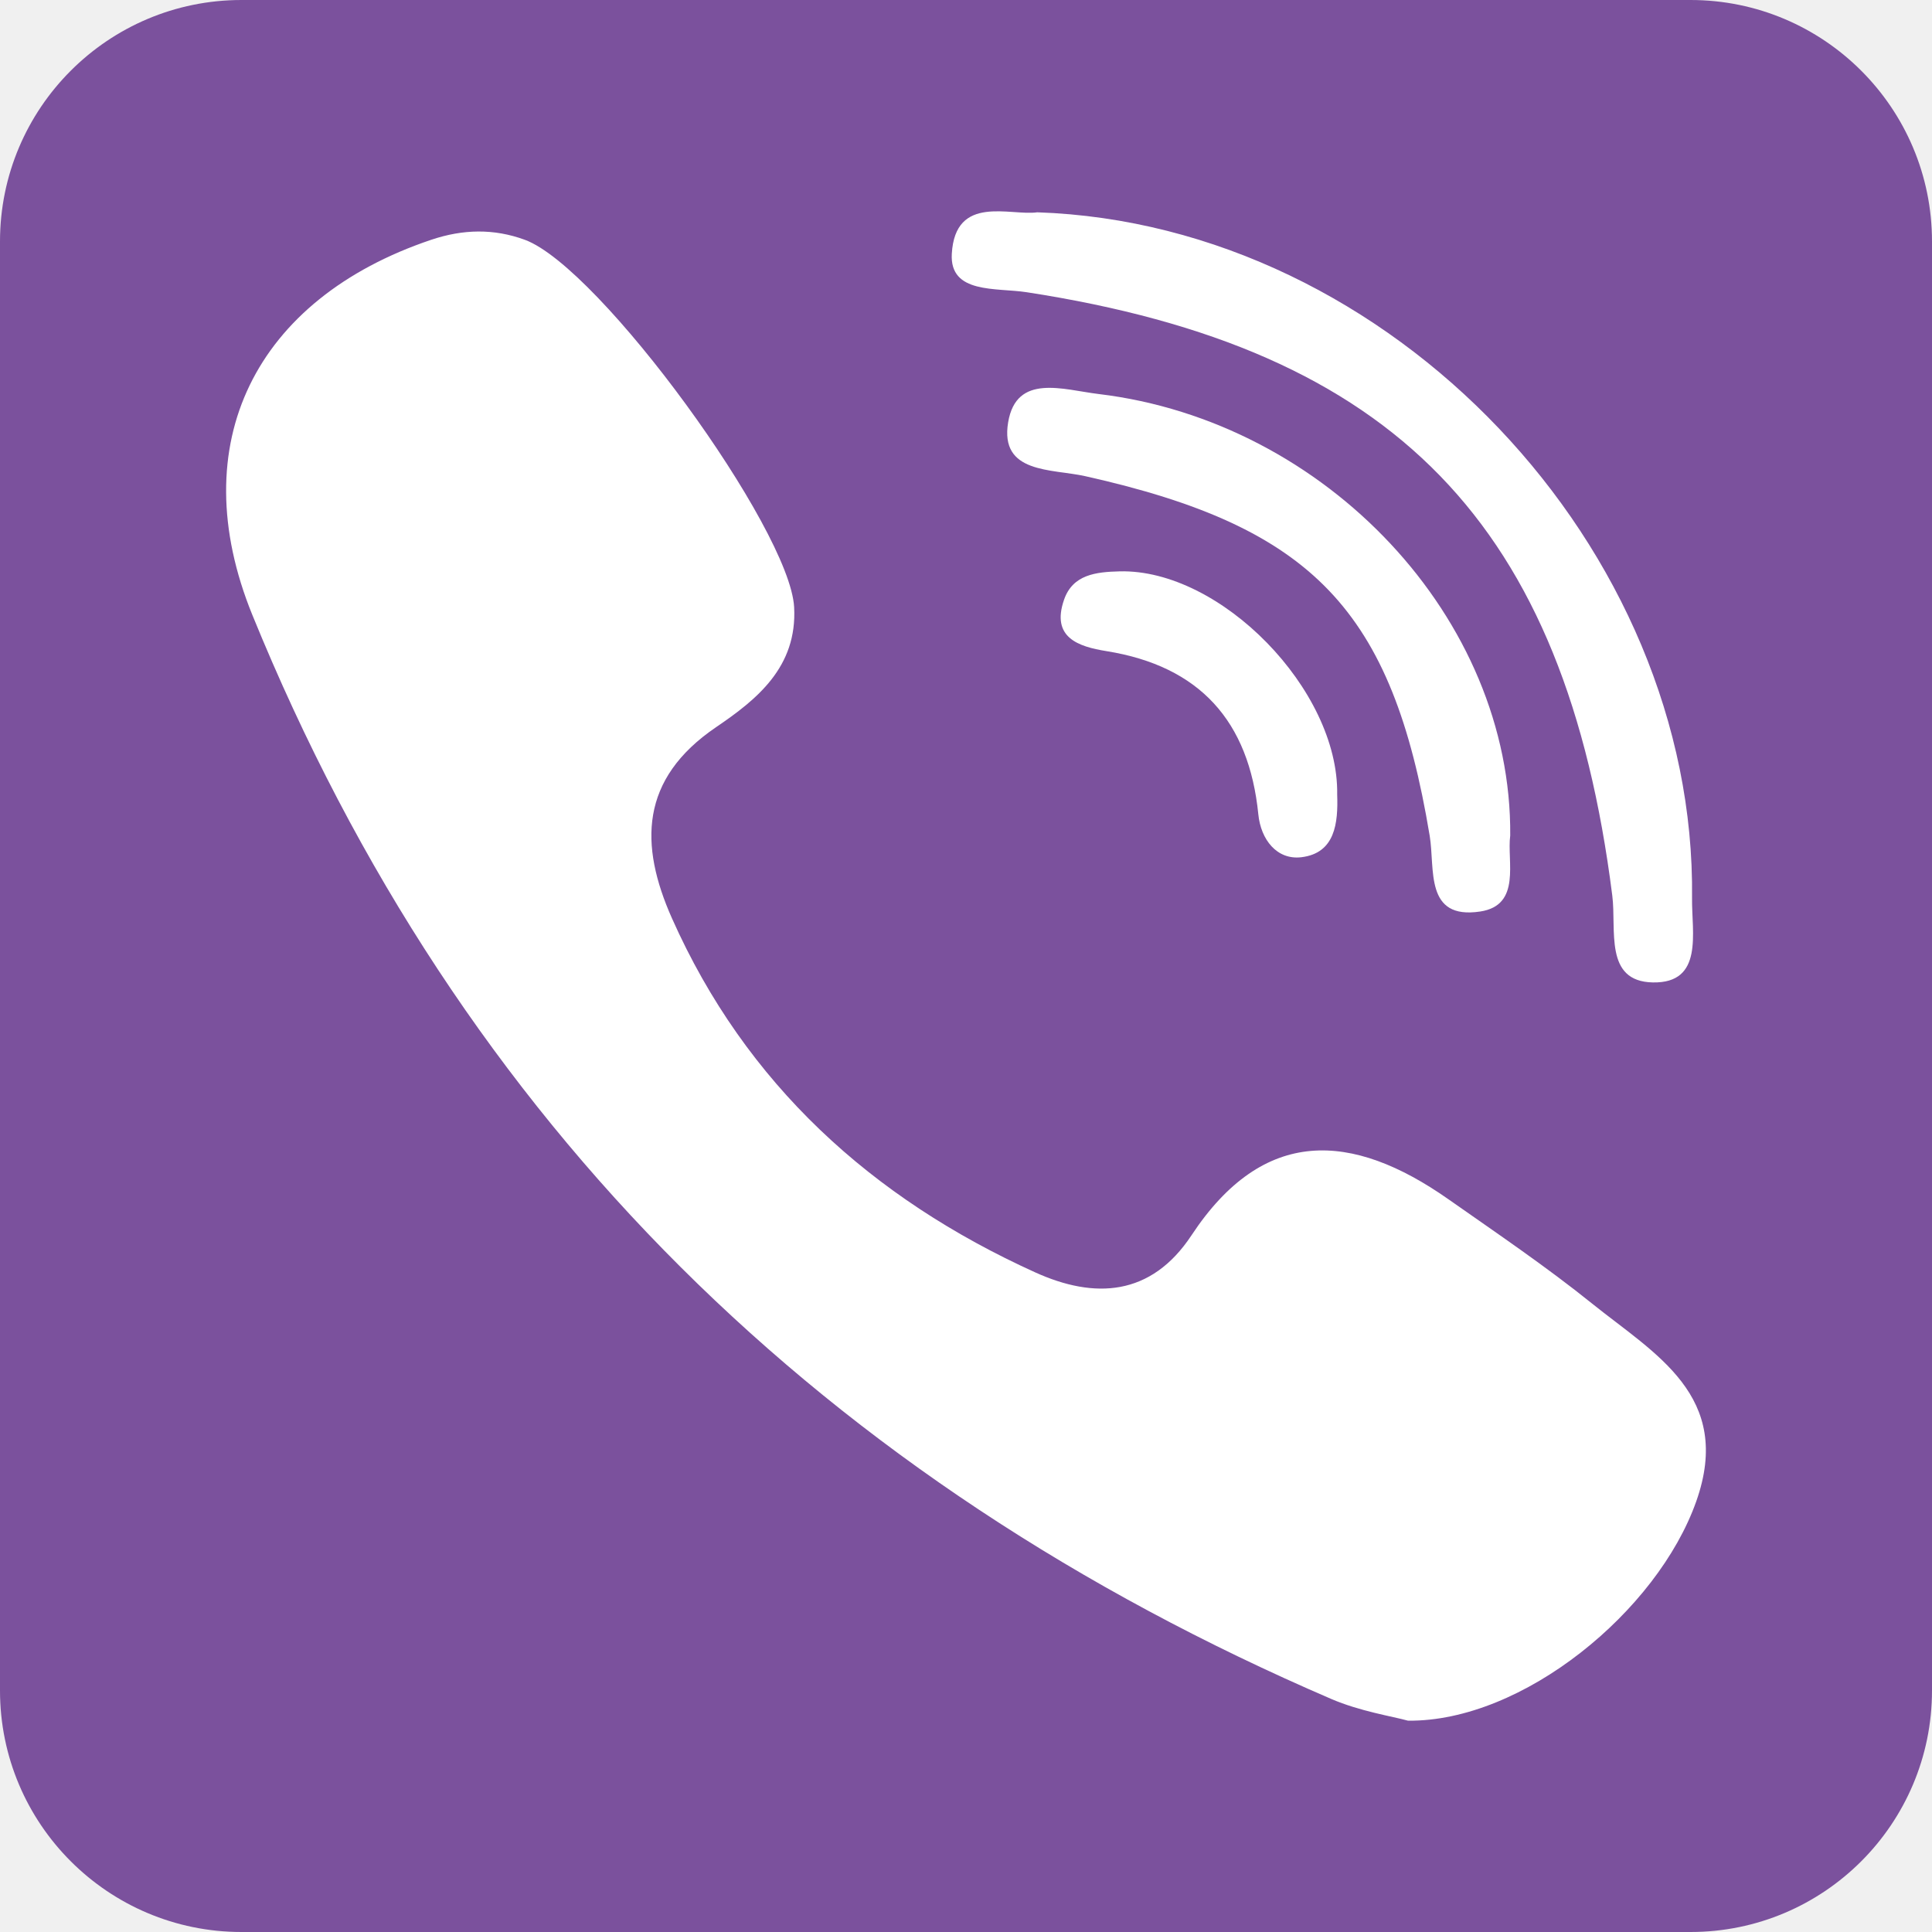
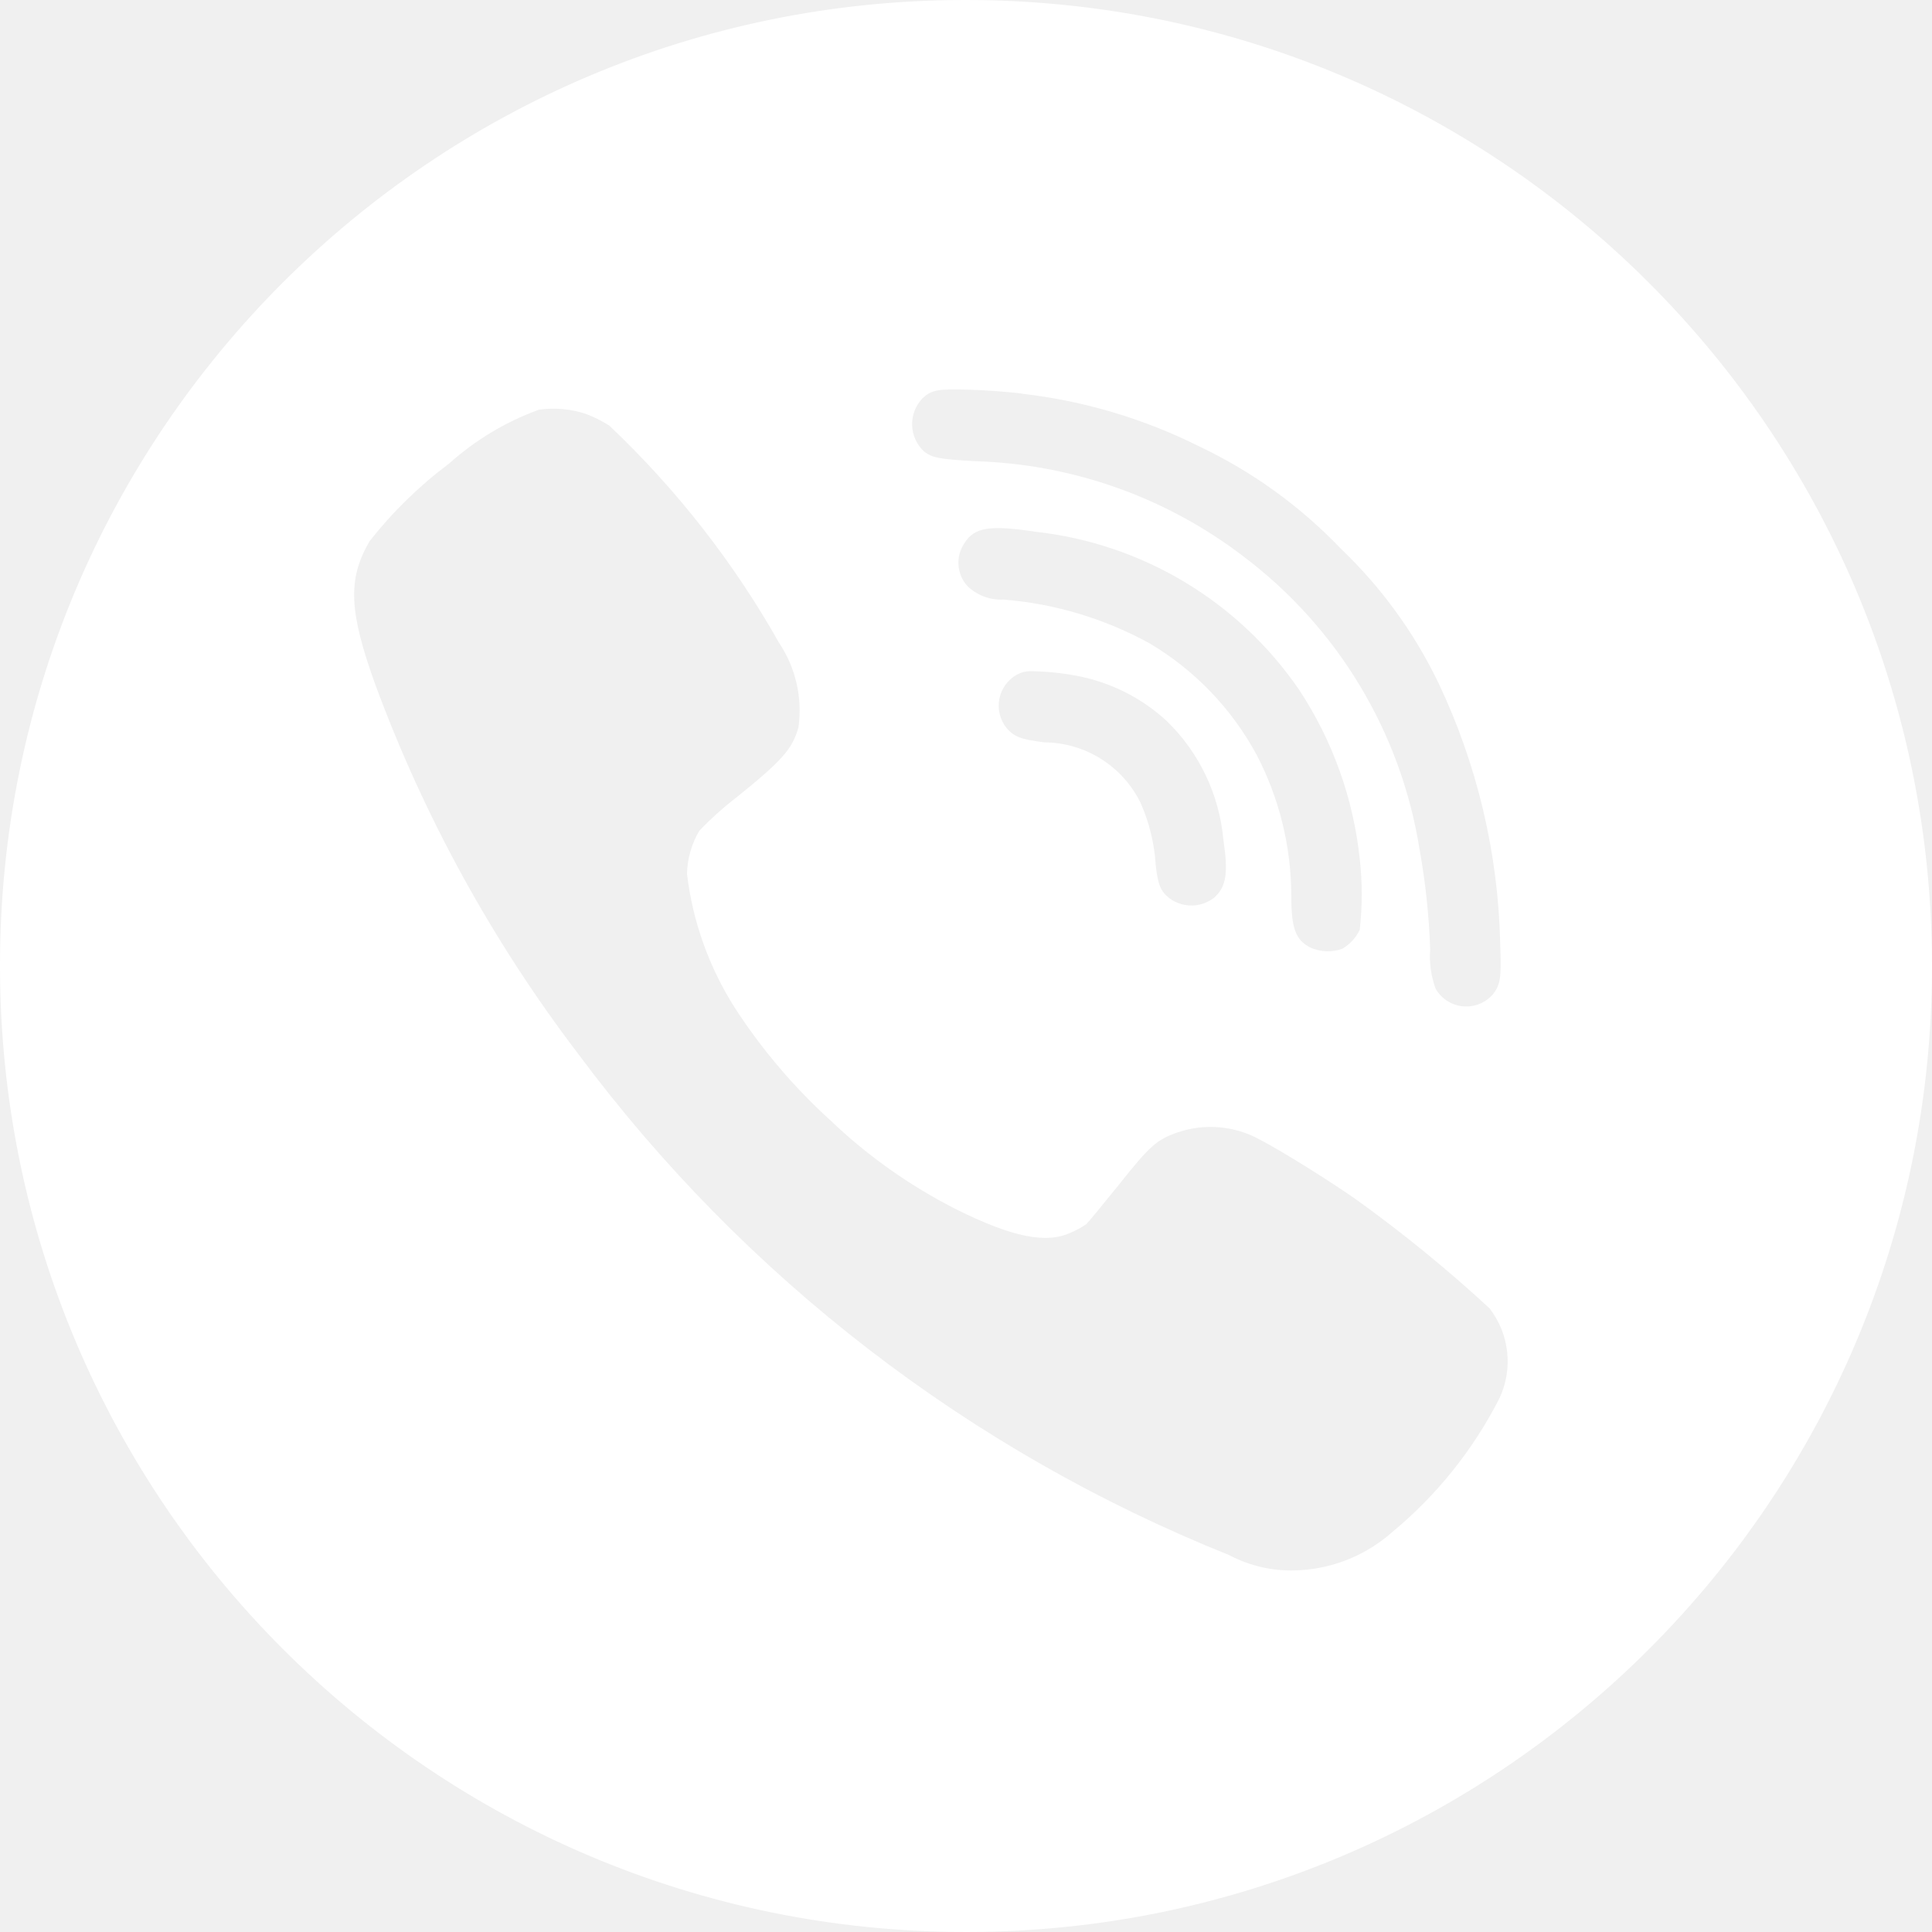
- <svg xmlns="http://www.w3.org/2000/svg" height="2500" viewBox="0 0 512 512" width="2500">
-   <rect height="512" rx="64" ry="64" width="512" fill="#7b519d" />
-   <g fill="#fff" fill-rule="evenodd">
-     <path d="M421.915 345.457c-12.198-9.82-25.233-18.634-38.064-27.638-25.59-17.973-48.996-19.37-68.091 9.546-10.723 16.234-25.734 16.945-41.43 9.823-43.27-19.62-76.683-49.85-96.255-93.83-8.658-19.458-8.544-36.903 11.713-50.665 10.725-7.278 21.53-15.89 20.666-31.793-1.128-20.736-51.475-90.033-71.357-97.347-8.227-3.027-16.42-2.83-24.79-.017-46.62 15.678-65.93 54.019-47.437 99.417 55.17 135.442 152.26 229.732 285.91 287.282 7.62 3.277 16.085 4.587 20.371 5.763 30.428.306 66.073-29.01 76.367-58.104 9.911-27.99-11.035-39.1-27.603-52.437zM272.06 77.439c97.707 15.025 142.768 61.485 155.21 159.895 1.154 9.09-2.232 22.768 10.737 23.02 13.554.259 10.288-13.217 10.402-22.316 1.146-92.684-79.669-178.606-173.524-181.774-7.081 1.019-21.733-4.883-22.647 10.988-.609 10.7 11.727 8.942 19.822 10.187z" />
-     <path d="M291.172 104.422c-9.398-1.132-21.805-5.56-24.001 7.48-2.293 13.687 11.535 12.297 20.42 14.286 60.346 13.487 81.358 35.451 91.294 95.311 1.451 8.727-1.432 22.31 13.399 20.059 10.991-1.674 7.021-13.317 7.94-20.118.487-57.47-48.758-109.778-109.052-117.018z" />
-     <path d="M296.713 151.416c-6.273.155-12.43.834-14.736 7.538-3.463 10.02 3.822 12.409 11.237 13.6 24.755 3.974 37.783 18.571 40.256 43.257.668 6.7 4.92 12.129 11.392 11.365 8.969-1.07 9.78-9.053 9.505-16.634.443-27.734-30.904-59.79-57.654-59.126z" />
+ <svg xmlns="http://www.w3.org/2000/svg" id="_x34__stroke" width="38" height="38" viewBox="0 0 38 38">
+   <g id="Viber_1_">
+     <rect id="Rectangle_117" data-name="Rectangle 117" width="37.933" height="38" transform="translate(0.067)" fill="none" />
+     <path id="Viber" d="M21.16,13.289a3.583,3.583,0,0,1,1.788.892,3.713,3.713,0,0,1,1.113,2.325c.1.667.06.93-.176,1.147a.725.725,0,0,1-.877.019c-.18-.135-.236-.278-.277-.664a3.554,3.554,0,0,0-.293-1.207,2.124,2.124,0,0,0-1.893-1.2c-.461-.056-.6-.109-.75-.285A.7.7,0,0,1,20,13.27c.143-.071.2-.079.517-.06A4.99,4.99,0,0,1,21.16,13.289Zm-.8-2.831a7.249,7.249,0,0,1,5.192,3.109,7.457,7.457,0,0,1,1.192,3.322,6.207,6.207,0,0,1,0,1.4.855.855,0,0,1-.341.371.837.837,0,0,1-.63-.023c-.289-.146-.375-.379-.375-1.009a6.013,6.013,0,0,0-.686-2.79,5.7,5.7,0,0,0-2.092-2.179,7.137,7.137,0,0,0-2.883-.866.954.954,0,0,1-.709-.266.683.683,0,0,1-.056-.848C19.165,10.372,19.465,10.323,20.361,10.458ZM11.532,8.144a2.518,2.518,0,0,1,.45.225,18.207,18.207,0,0,1,3.344,4.279,2.391,2.391,0,0,1,.379,1.657c-.12.427-.319.653-1.207,1.369a6.616,6.616,0,0,0-.742.664,1.751,1.751,0,0,0-.244.848,6.305,6.305,0,0,0,.941,2.636,11.28,11.28,0,0,0,1.882,2.216,10.371,10.371,0,0,0,2.471,1.747c1.1.547,1.77.686,2.261.457a1.817,1.817,0,0,0,.3-.165c.037-.034.326-.386.641-.776.607-.765.746-.889,1.162-1.031a2.007,2.007,0,0,1,1.612.146c.413.214,1.312.772,1.893,1.177a27.9,27.9,0,0,1,2.621,2.138,1.707,1.707,0,0,1,.195,1.774,8.313,8.313,0,0,1-2.111,2.632,2.99,2.99,0,0,1-1.8.746,2.622,2.622,0,0,1-1.413-.3,29.75,29.75,0,0,1-12.8-9.862,27.944,27.944,0,0,1-3.978-7.237c-.529-1.459-.555-2.092-.12-2.839a8.359,8.359,0,0,1,1.567-1.53A5.426,5.426,0,0,1,10.6,8.058,2.031,2.031,0,0,1,11.532,8.144Zm8.57-.4a10.436,10.436,0,0,1,3.475,1.031,9.459,9.459,0,0,1,2.8,2.021,9.106,9.106,0,0,1,1.912,2.629,12.579,12.579,0,0,1,1.218,5.141c.026.656.007.8-.143.99a.694.694,0,0,1-1.125-.105,1.824,1.824,0,0,1-.109-.776,13.606,13.606,0,0,0-.206-1.95,8.979,8.979,0,0,0-3.479-5.79,9.12,9.12,0,0,0-5.271-1.864c-.712-.041-.836-.067-1-.191a.735.735,0,0,1-.026-1.05c.176-.161.3-.184.911-.165C19.379,7.672,19.848,7.71,20.1,7.74ZM18.967,0A19,19,0,1,1,0,19,18.983,18.983,0,0,1,18.967,0Z" fill="#fff" fill-rule="evenodd" />
  </g>
</svg>
